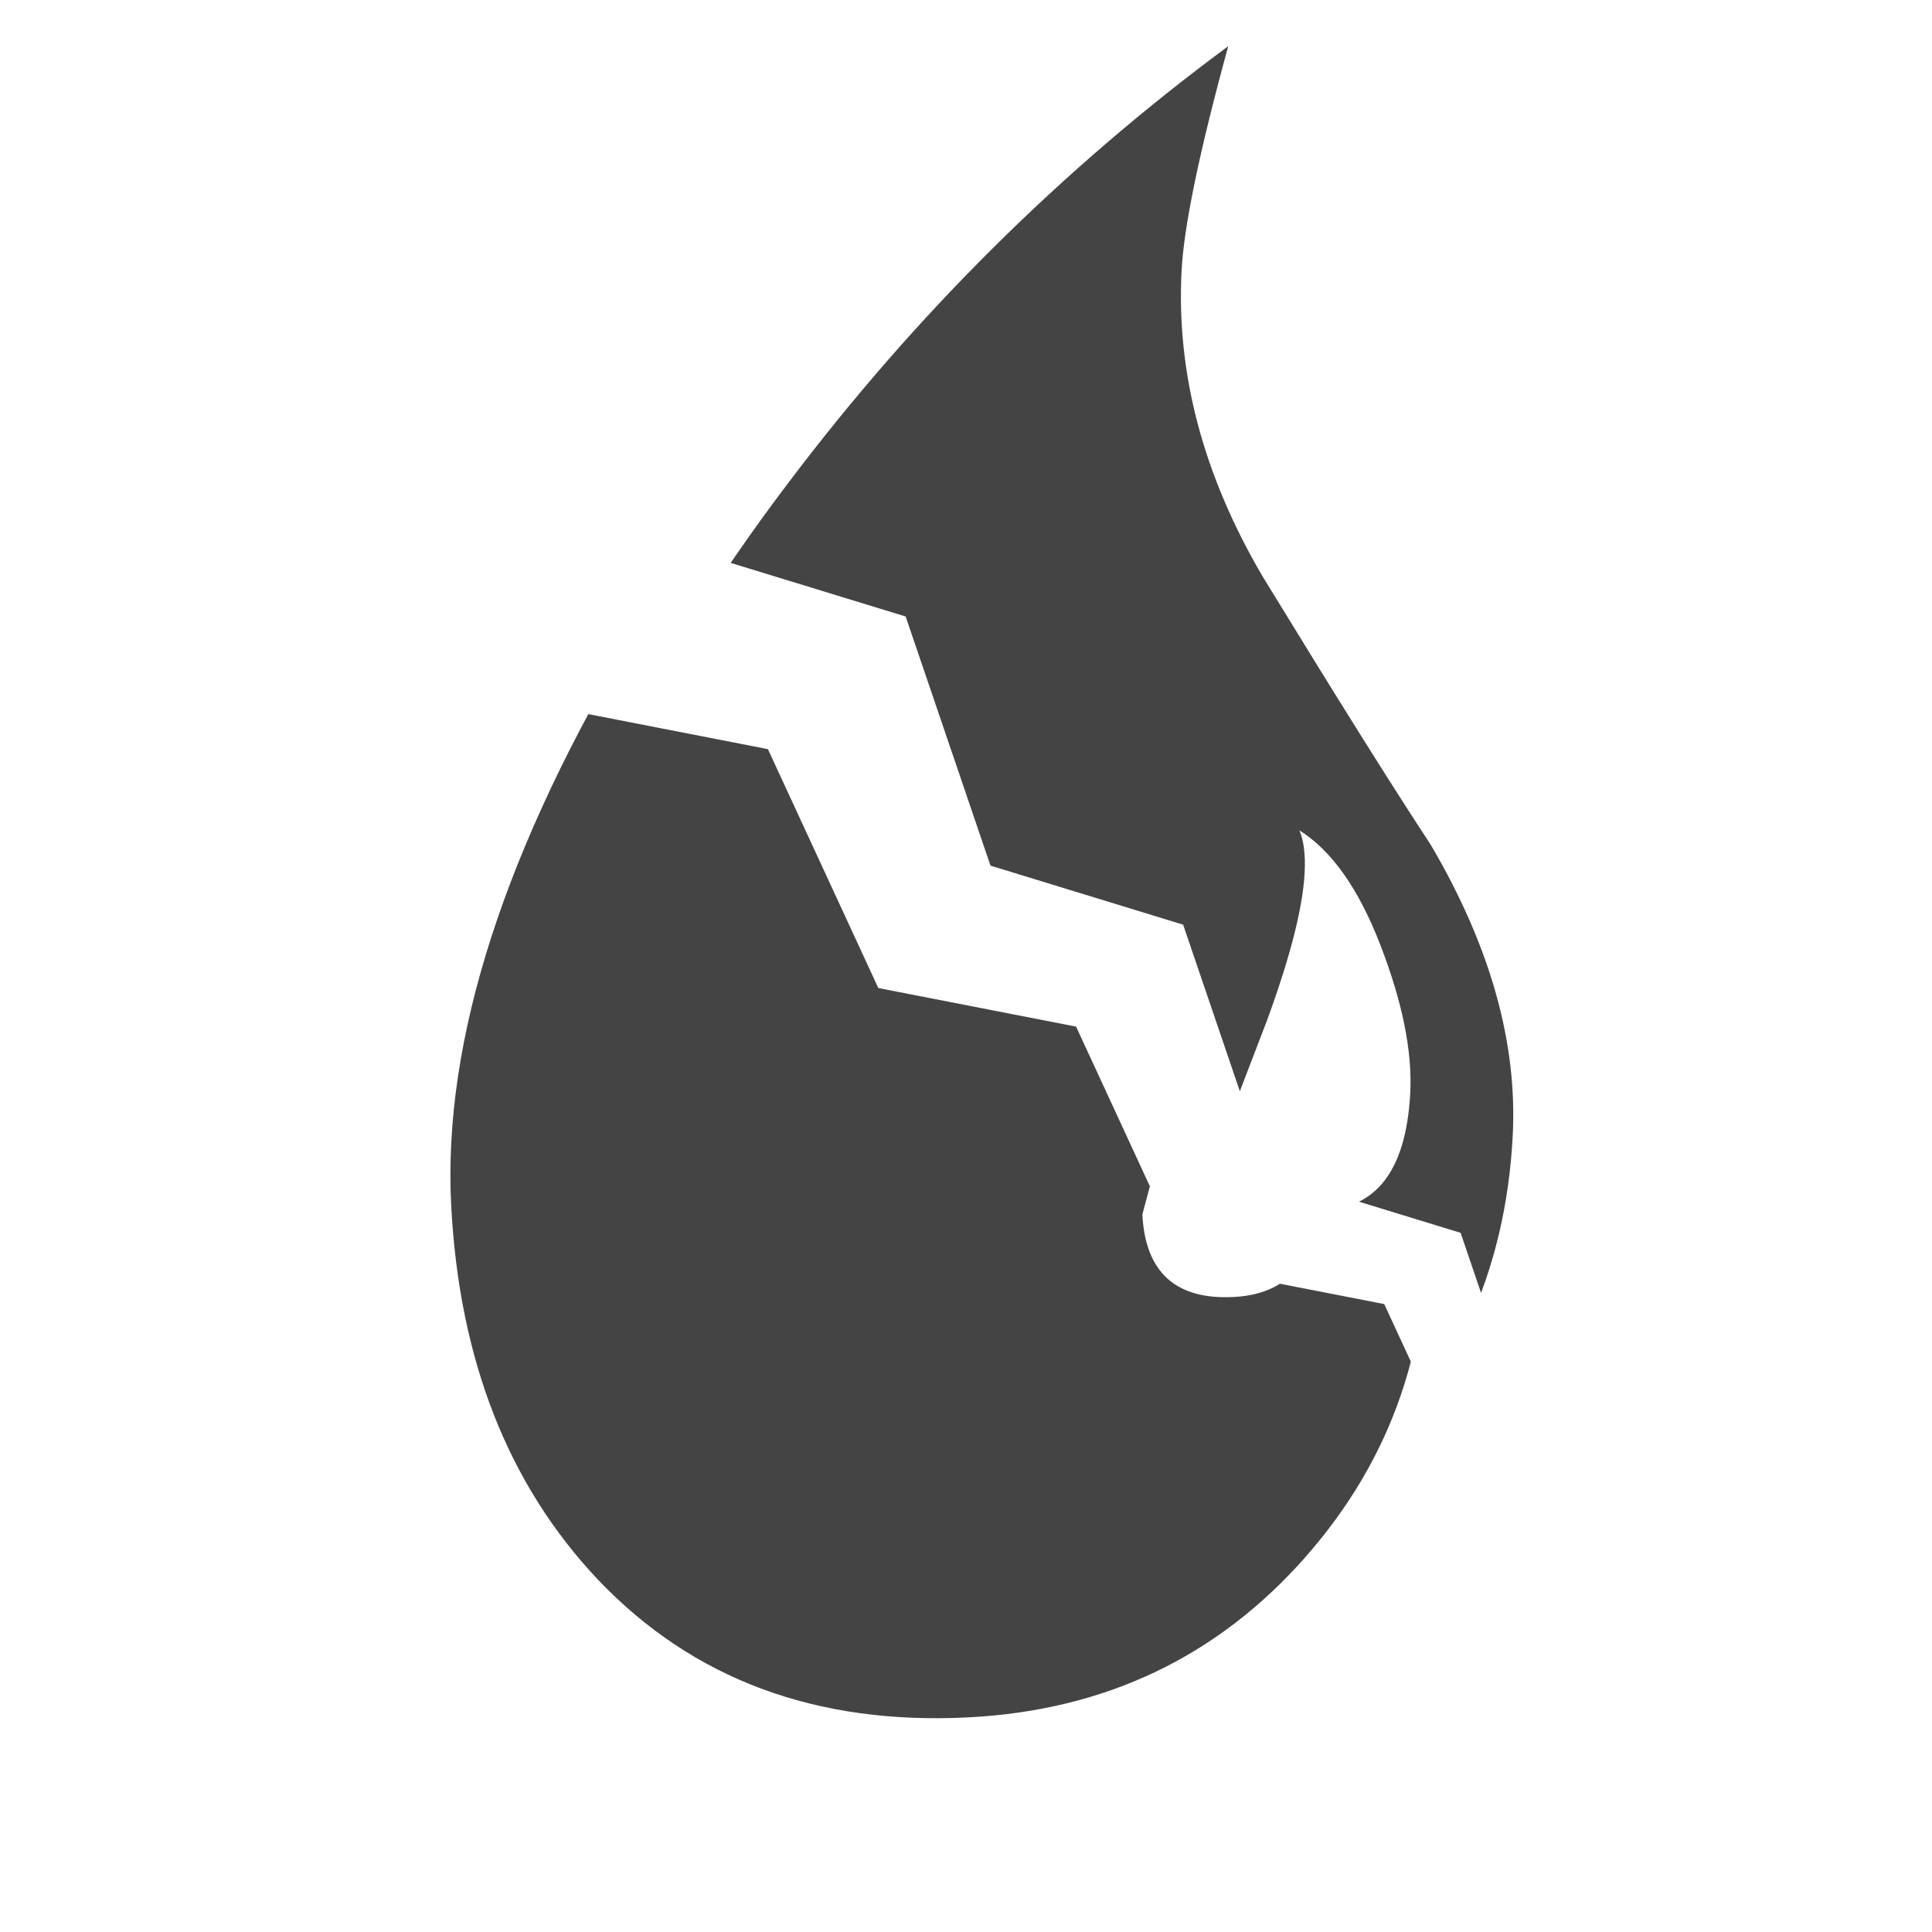
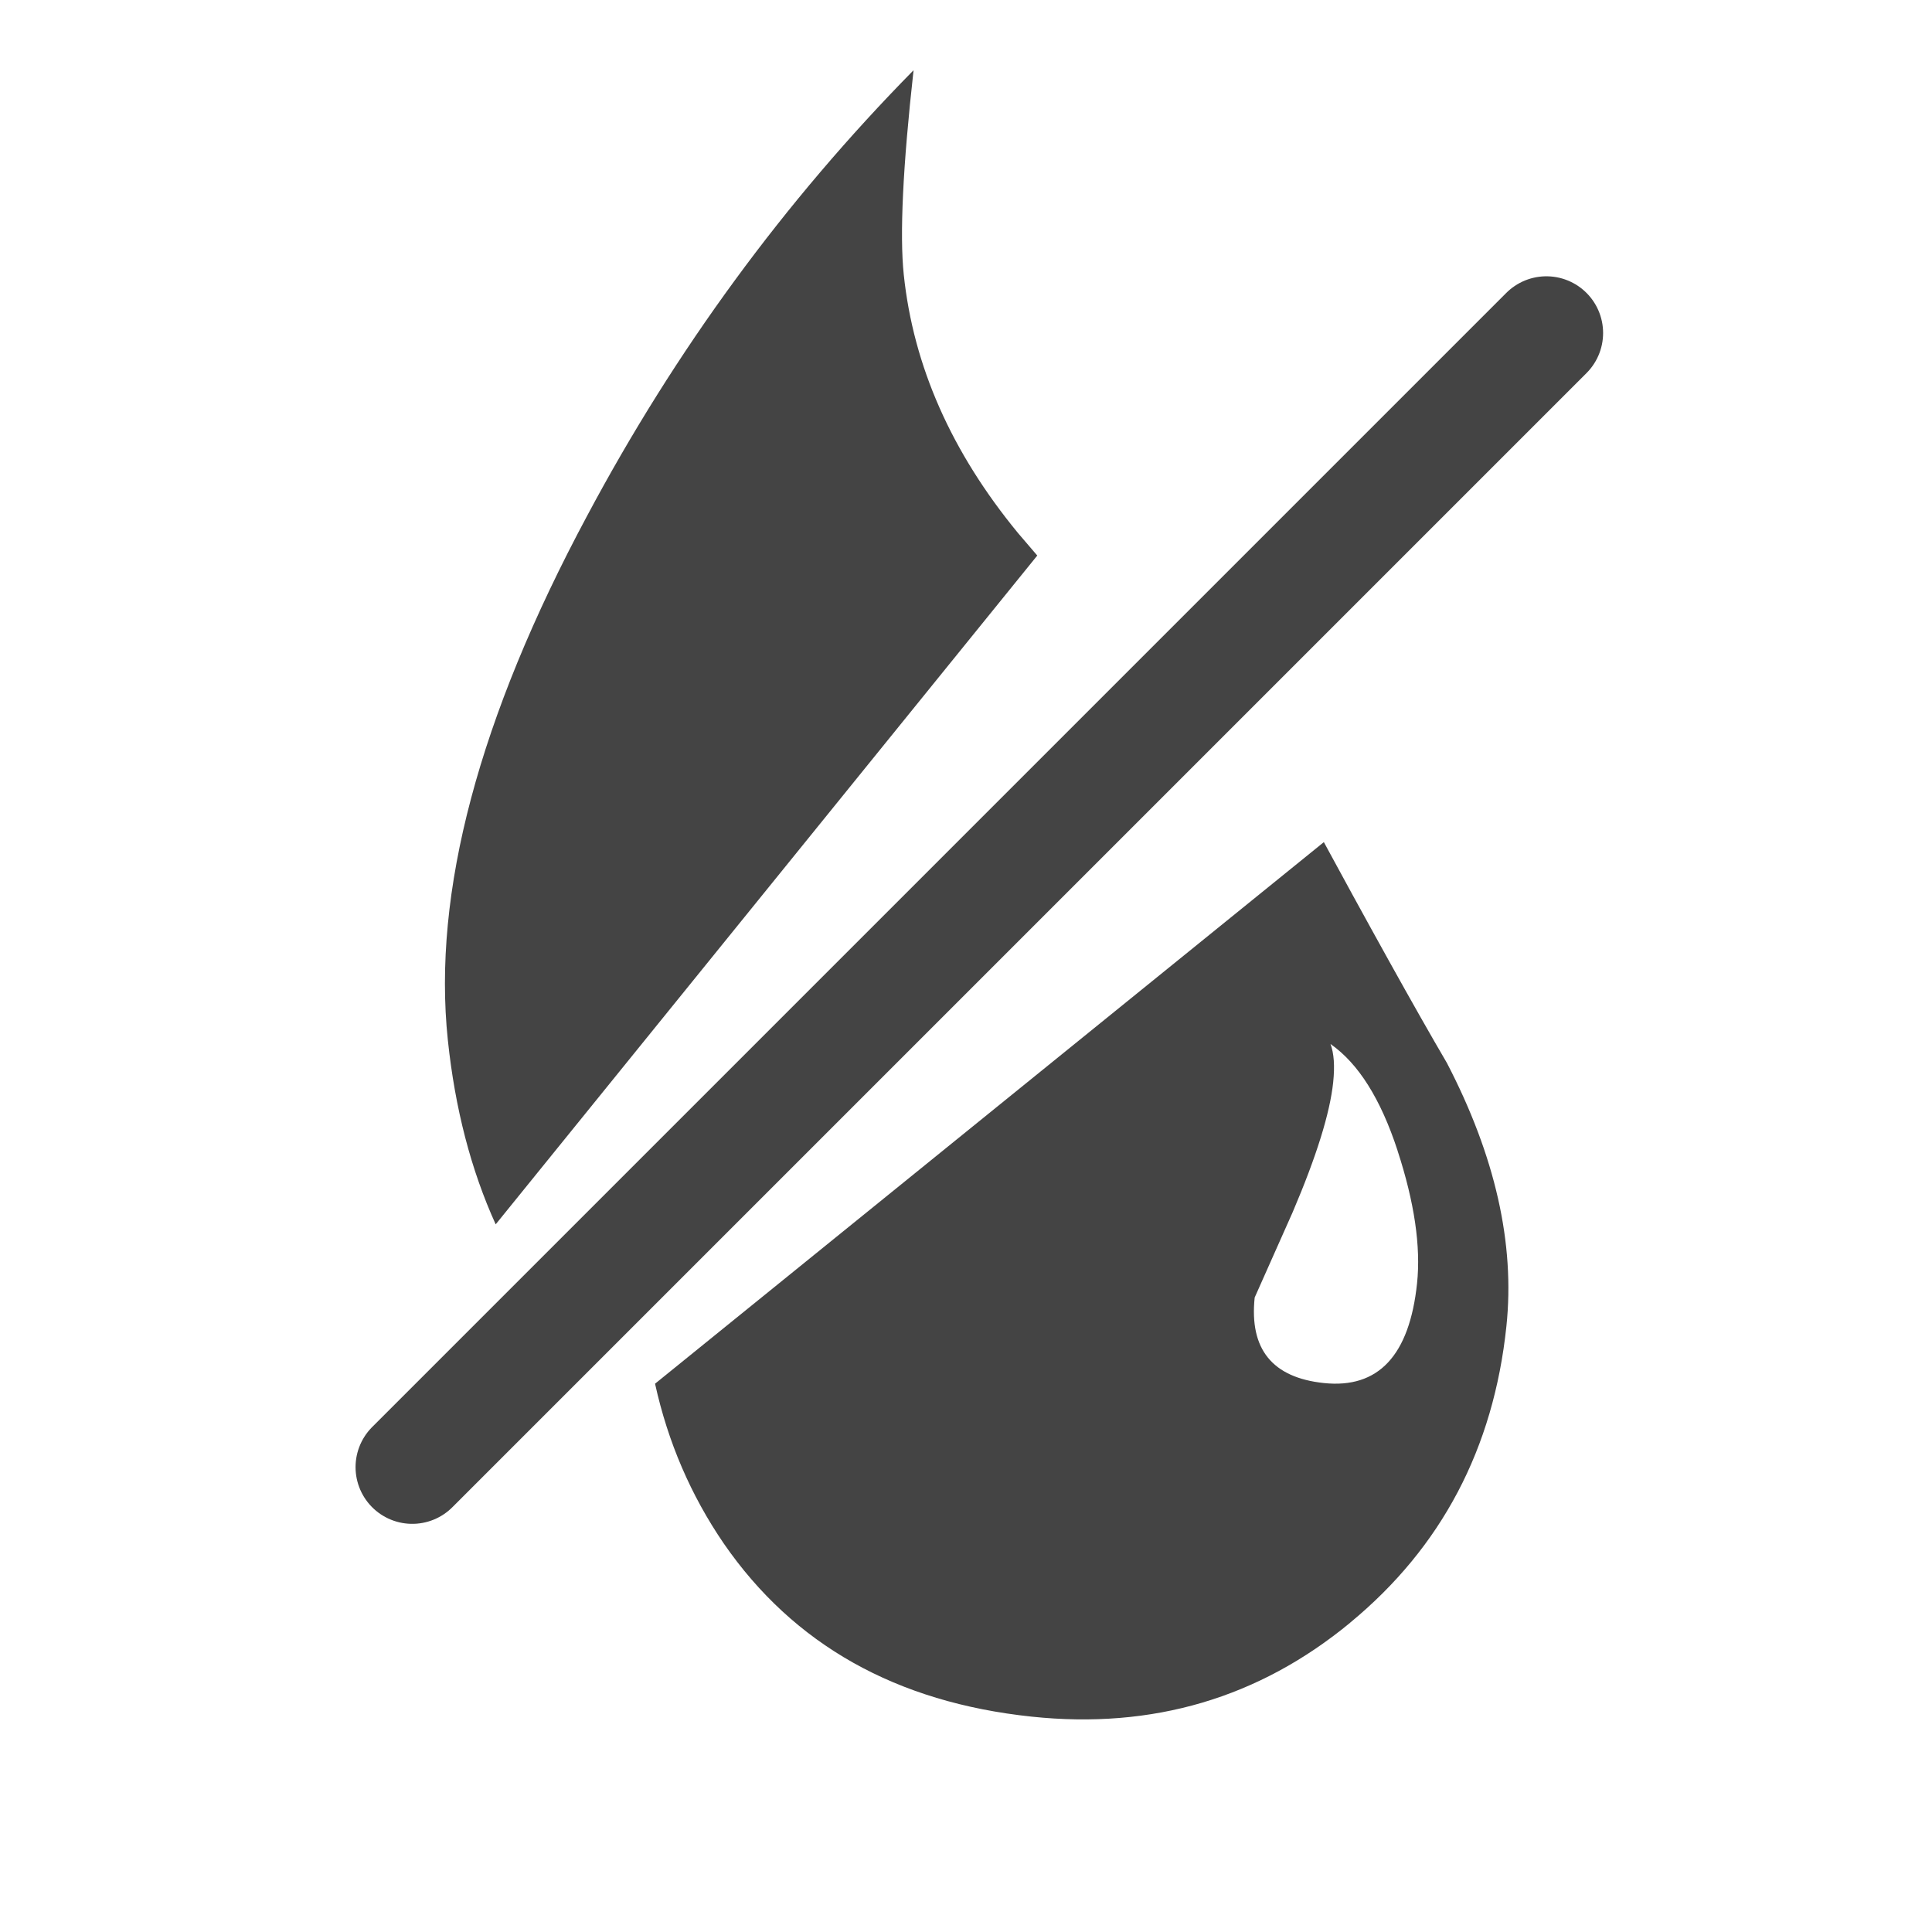
- <svg xmlns="http://www.w3.org/2000/svg" version="1.1" width="32" height="32" viewBox="-4.119 -1.967 39.534 39.534">
-   <defs>
+ <svg xmlns="http://www.w3.org/2000/svg" version="1.1" width="32" height="32" viewBox="-6.451 -4.634 44.291 44.291" fill="#444">
+   <g transform="matrix(-1 0 0 1 32 0)">
    <clipPath id="lo-blue">
-       <polygon points="-20,-20 3,5 7,6 9,11 13,12 15,17 19,18 21,23 25,24 27,29 52,52 -20,52" />
+       <polygon points="-20,-20 52,52 -20,52" />
    </clipPath>
    <clipPath id="hi-blue">
-       <polygon points="-20,-20 3,5 7,6 9,11 13,12 15,17 19,18 21,23 25,24 27,29 52,52 52,-20" />
+       <polygon points="-20,-20 52,52 52,-20" />
    </clipPath>
-   </defs>
-   <g transform="translate(-1.2 1.2) rotate(-3 16 16)">
-     <g clip-path="url(#lo-blue)">
-       <path fill="#444" d="M23.11 29.095c-1.903 1.937-4.248 2.905-7.033 2.905-3.126 0-5.605-1.070-7.439-3.21-1.733-2.038-2.599-4.637-2.599-7.795 0-3.397 1.478-7.271 4.433-11.62 2.411-3.566 5.248-6.692 8.509-9.375-0.476 2.175-0.713 3.72-0.713 4.637 0 2.107 0.662 4.162 1.986 6.166 1.631 2.378 2.87 4.145 3.72 5.299 1.325 2.005 1.987 3.958 1.987 5.859 0.001 2.82-0.951 5.198-2.852 7.133zM23.058 18.216c-0.509-1.138-1.104-1.893-1.784-2.268 0.102 0.204 0.153 0.493 0.153 0.867 0 0.714-0.204 1.732-0.612 3.057l-0.662 2.038c0 1.189 0.593 1.784 1.783 1.784 1.256 0 1.885-0.833 1.885-2.497 0-0.848-0.254-1.842-0.764-2.981z" />
+     <g transform="translate(-2.8 2.8) rotate(-6 16 16)">
+       <g clip-path="url(#lo-blue)">
+         <g transform="matrix(-1 0 0 1 32 0)">
+           <path d="M23.11 29.095c-1.903 1.937-4.248 2.905-7.033 2.905-3.126 0-5.605-1.070-7.439-3.21-1.733-2.038-2.599-4.637-2.599-7.795 0-3.397 1.478-7.271 4.433-11.62 2.411-3.566 5.248-6.692 8.509-9.375-0.476 2.175-0.713 3.72-0.713 4.637 0 2.107 0.662 4.162 1.986 6.166 1.631 2.378 2.87 4.145 3.72 5.299 1.325 2.005 1.987 3.958 1.987 5.859 0.001 2.82-0.951 5.198-2.852 7.133zM23.058 18.216c-0.509-1.138-1.104-1.893-1.784-2.268 0.102 0.204 0.153 0.493 0.153 0.867 0 0.714-0.204 1.732-0.612 3.057l-0.662 2.038c0 1.189 0.593 1.784 1.783 1.784 1.256 0 1.885-0.833 1.885-2.497 0-0.848-0.254-1.842-0.764-2.981z" />
+         </g>
+       </g>
    </g>
-   </g>
-   <g transform="translate(1.2 -1.2) rotate(3 16 16)">
-     <g clip-path="url(#hi-blue)">
-       <path fill="#444" d="M23.11 29.095c-1.903 1.937-4.248 2.905-7.033 2.905-3.126 0-5.605-1.070-7.439-3.21-1.733-2.038-2.599-4.637-2.599-7.795 0-3.397 1.478-7.271 4.433-11.62 2.411-3.566 5.248-6.692 8.509-9.375-0.476 2.175-0.713 3.72-0.713 4.637 0 2.107 0.662 4.162 1.986 6.166 1.631 2.378 2.87 4.145 3.72 5.299 1.325 2.005 1.987 3.958 1.987 5.859 0.001 2.82-0.951 5.198-2.852 7.133zM23.058 18.216c-0.509-1.138-1.104-1.893-1.784-2.268 0.102 0.204 0.153 0.493 0.153 0.867 0 0.714-0.204 1.732-0.612 3.057l-0.662 2.038c0 1.189 0.593 1.784 1.783 1.784 1.256 0 1.885-0.833 1.885-2.497 0-0.848-0.254-1.842-0.764-2.981z" />
+     <g transform="translate(2.8 -2.8) rotate(6 16 16)">
+       <g clip-path="url(#hi-blue)">
+         <g transform="matrix(-1 0 0 1 32 0)">
+           <path d="M23.11 29.095c-1.903 1.937-4.248 2.905-7.033 2.905-3.126 0-5.605-1.070-7.439-3.21-1.733-2.038-2.599-4.637-2.599-7.795 0-3.397 1.478-7.271 4.433-11.62 2.411-3.566 5.248-6.692 8.509-9.375-0.476 2.175-0.713 3.72-0.713 4.637 0 2.107 0.662 4.162 1.986 6.166 1.631 2.378 2.87 4.145 3.72 5.299 1.325 2.005 1.987 3.958 1.987 5.859 0.001 2.82-0.951 5.198-2.852 7.133zM23.058 18.216c-0.509-1.138-1.104-1.893-1.784-2.268 0.102 0.204 0.153 0.493 0.153 0.867 0 0.714-0.204 1.732-0.612 3.057l-0.662 2.038c0 1.189 0.593 1.784 1.783 1.784 1.256 0 1.885-0.833 1.885-2.497 0-0.848-0.254-1.842-0.764-2.981z" />
+         </g>
+       </g>
    </g>
+     <line x1="3" y1="3" x2="29" y2="29" stroke="#444" stroke-width="2.6" stroke-linecap="round" />
  </g>
</svg>
